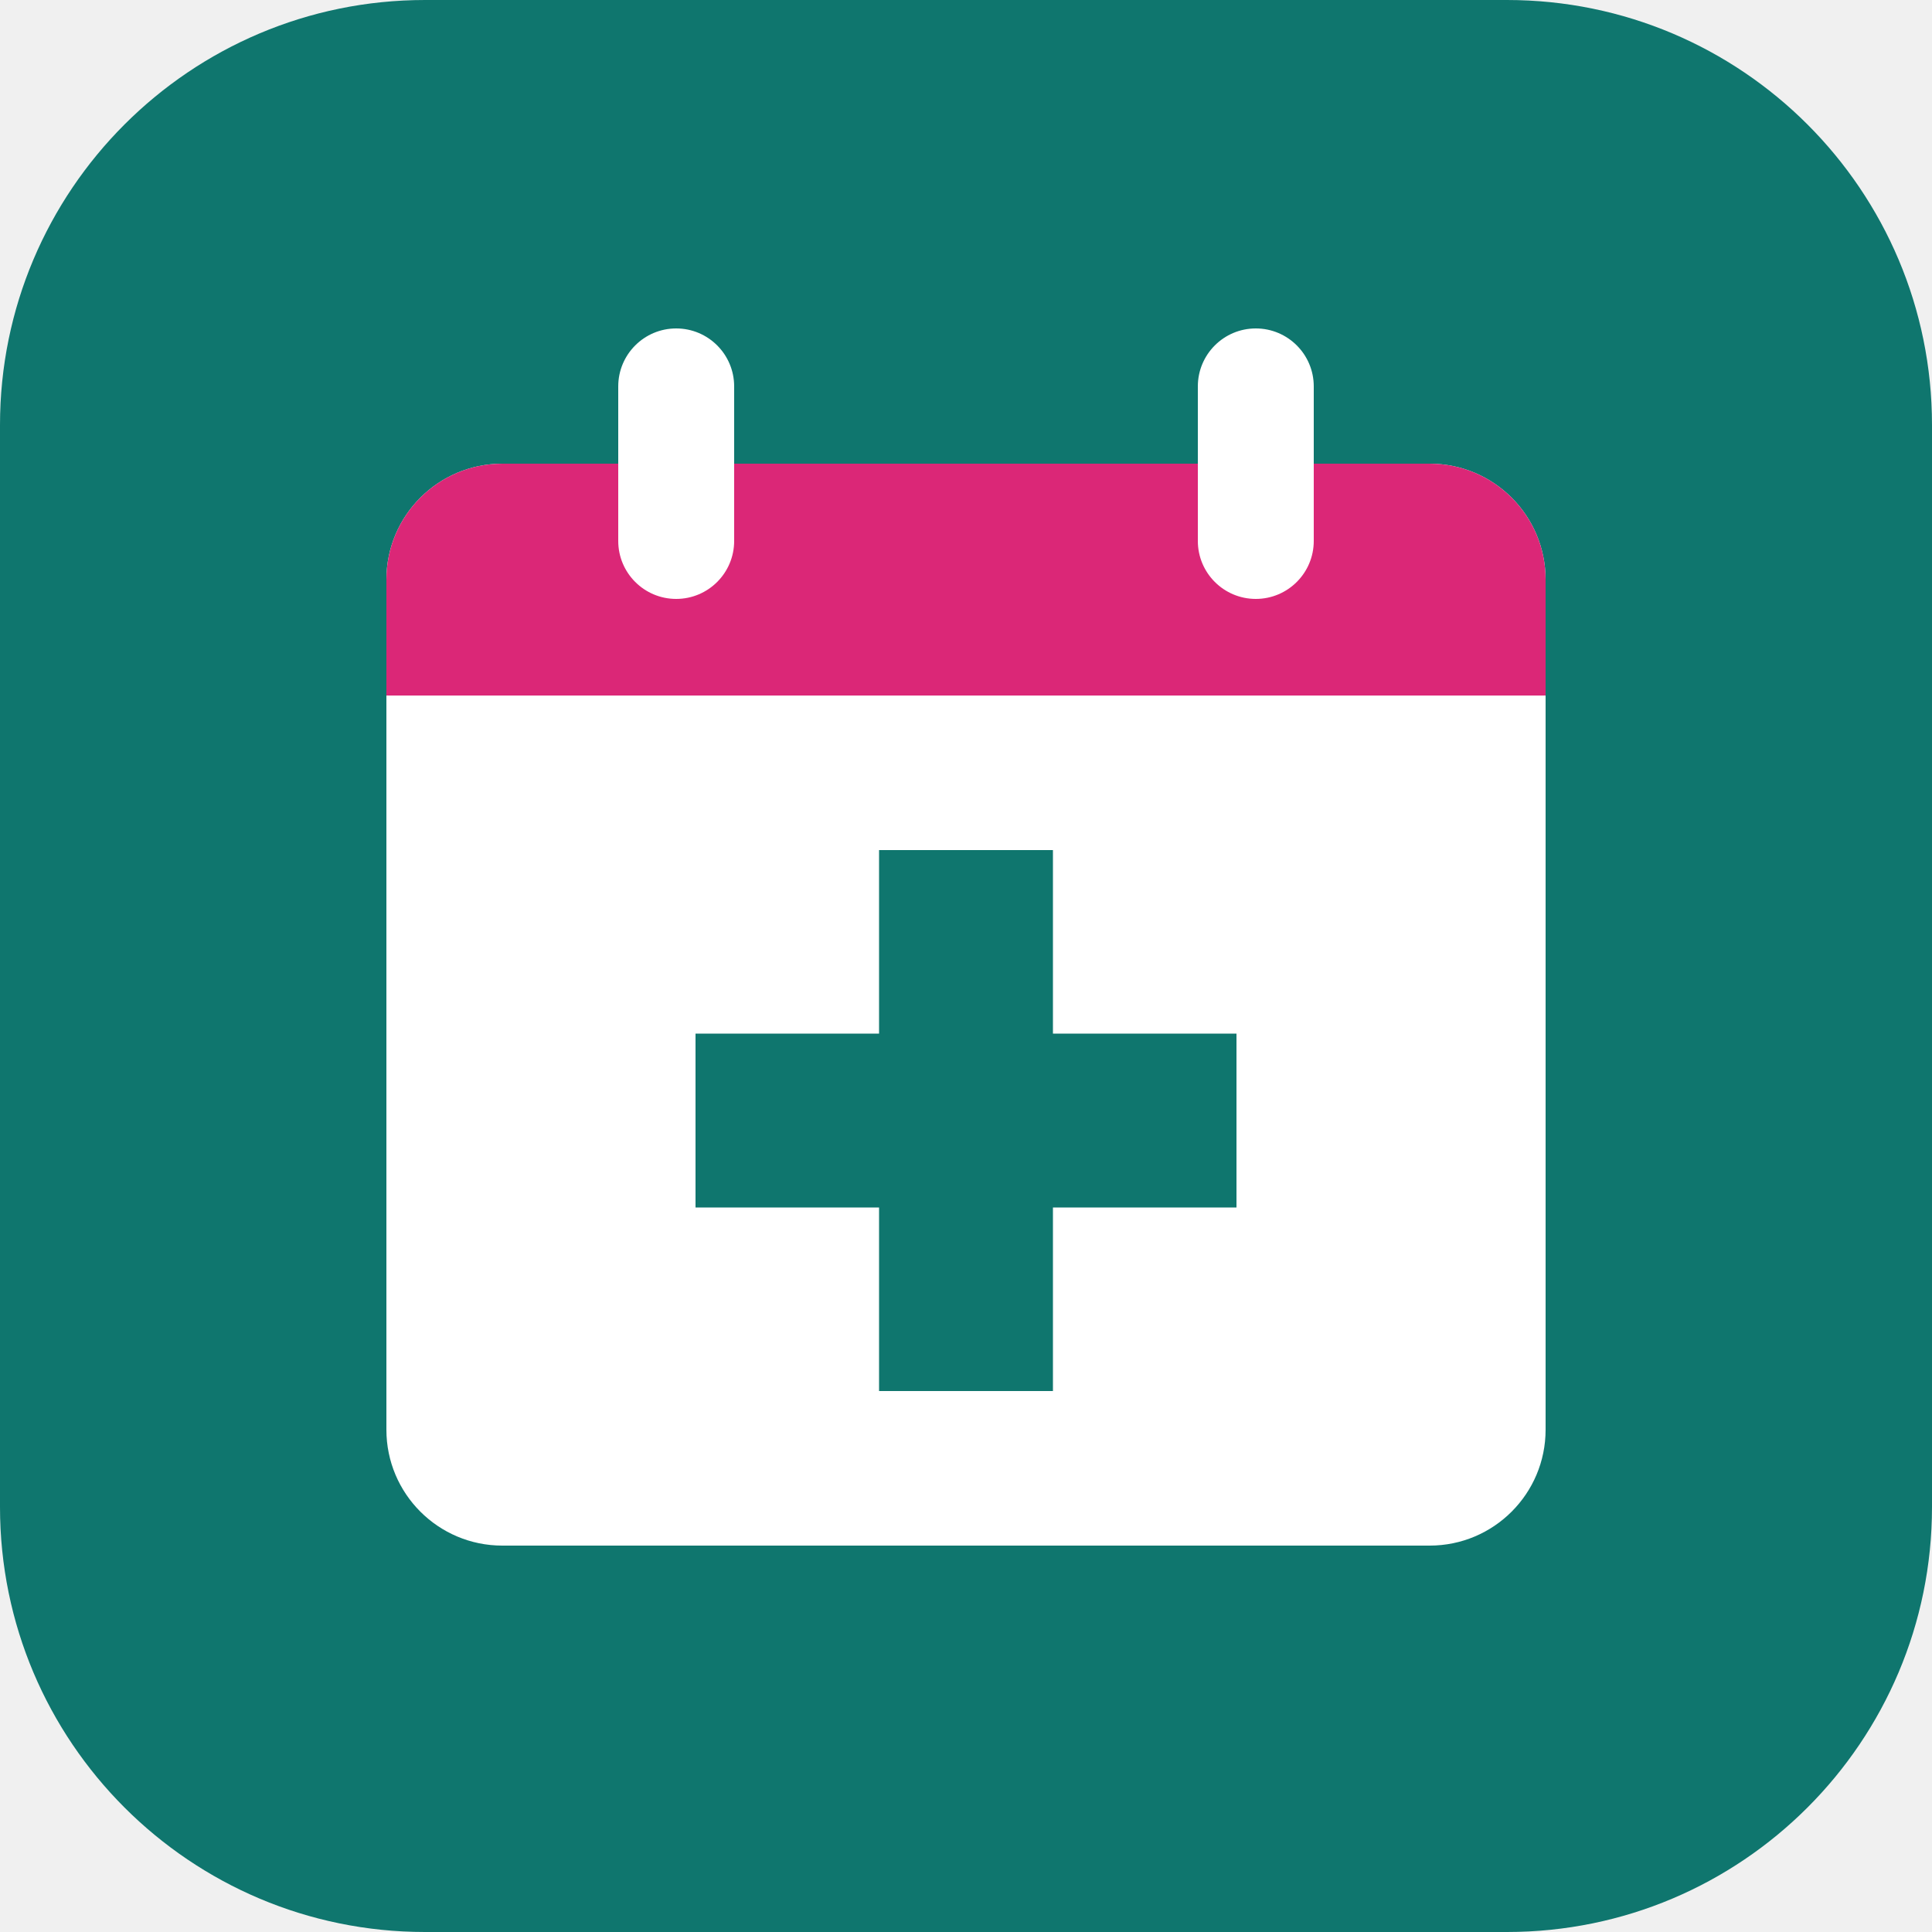
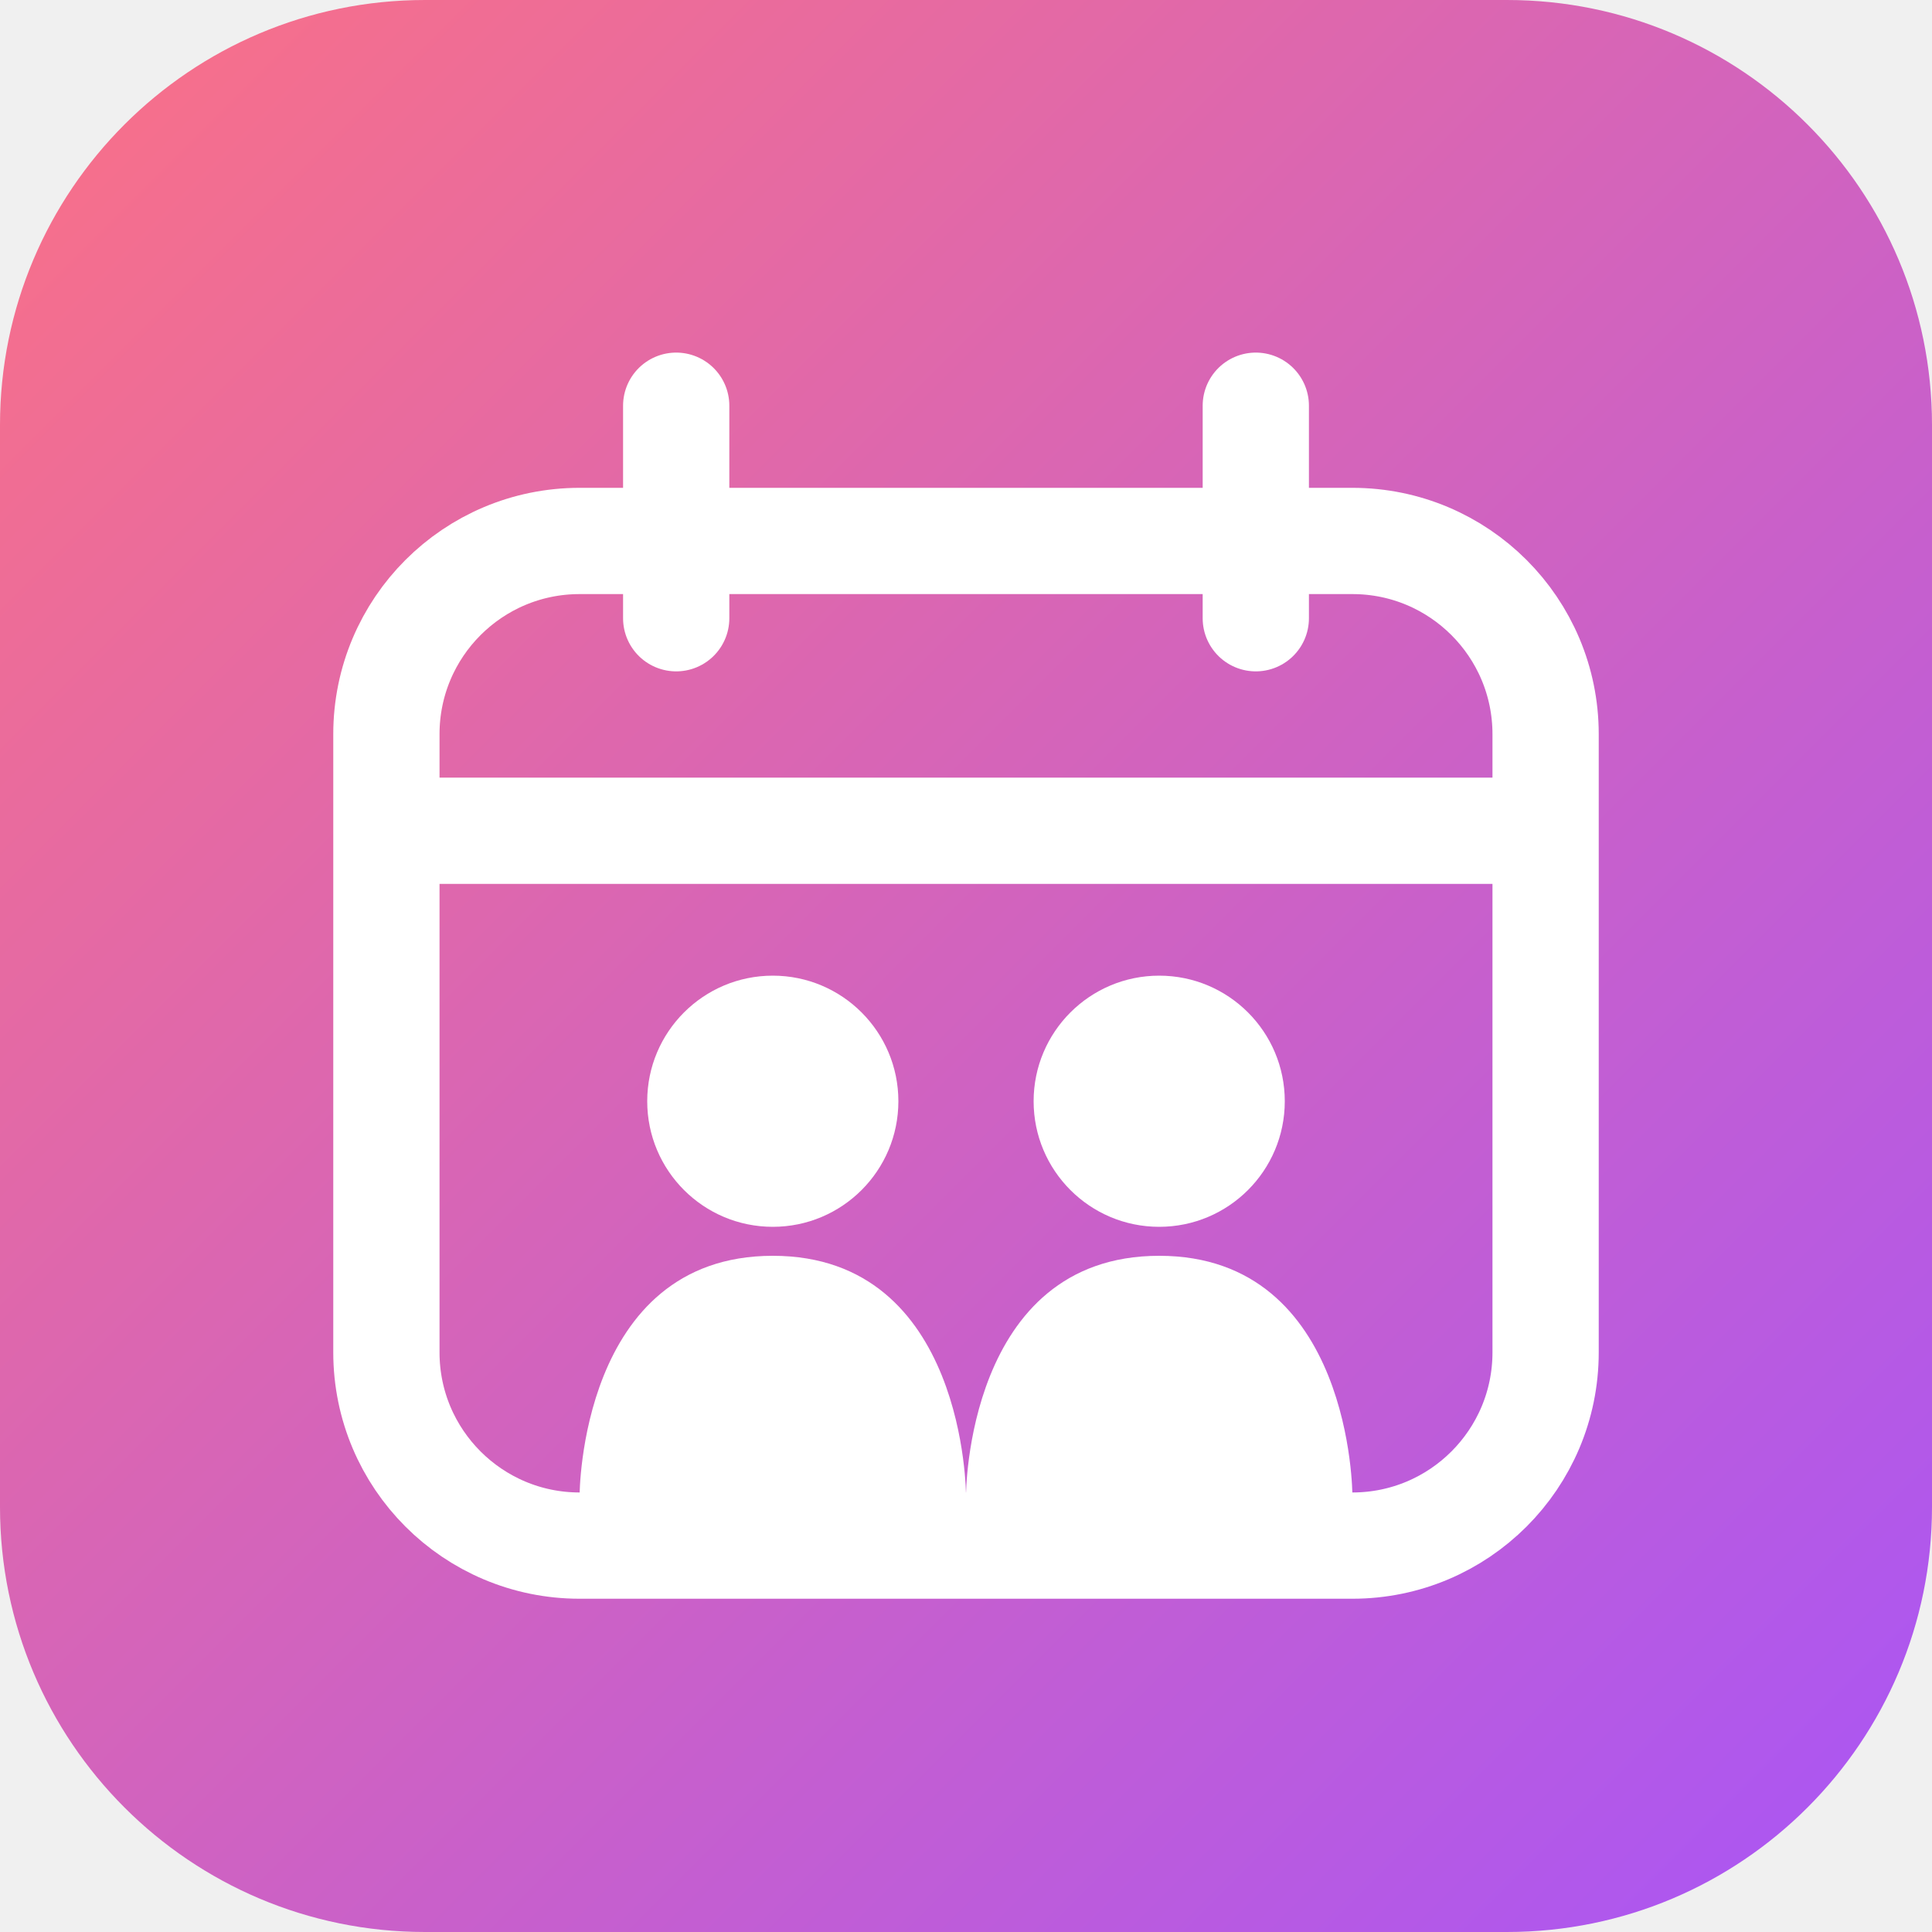
<svg xmlns="http://www.w3.org/2000/svg" viewBox="0 0 100 100">
-   <rect width="100" height="100" rx="22" fill="#0f766e" />
-   <rect x="20" y="24" width="60" height="56" rx="6" fill="#fff" />
-   <path d="M20 30a6 6 0 0 1 6-6h48a6 6 0 0 1 6 6v6H20z" fill="#db2777" />
-   <rect x="32" y="17" width="6" height="14" rx="3" fill="#fff" />
-   <rect x="62" y="17" width="6" height="14" rx="3" fill="#fff" />
-   <path d="M45.5 44h9v9.5H64v9h-9.5V72h-9v-9.5H36v-9h9.5z" fill="#0f766e" />
+   <defs>
+     <linearGradient id="g" x1="0" y1="0" x2="1" y2="1">
+       <stop offset="0" stop-color="#fb7185" />
+       <stop offset="1" stop-color="#a855f7" />
+     </linearGradient>
+   </defs>
+   <rect width="100" height="100" rx="22" fill="url(#g)" />
+   <rect x="20" y="28" width="60" height="52" rx="10" fill="none" stroke="#fff" stroke-width="5.5" />
+   <path d="M20 43h60" stroke="#fff" stroke-width="5.5" />
+   <path d="M35 21v11M65 21v11" stroke="#fff" stroke-width="5.5" stroke-linecap="round" />
+   <circle cx="40" cy="57" r="6.5" fill="#fff" />
+   <circle cx="60" cy="57" r="6.5" fill="#fff" />
+   <path d="M40 65c-10 0-10 12.4-10 12.4h20s0-12.4-10-12.4z" fill="#fff" />
+   <path d="M60 65c-10 0-10 12.4-10 12.4h20s0-12.4-10-12.4z" fill="#fff" />
</svg>
